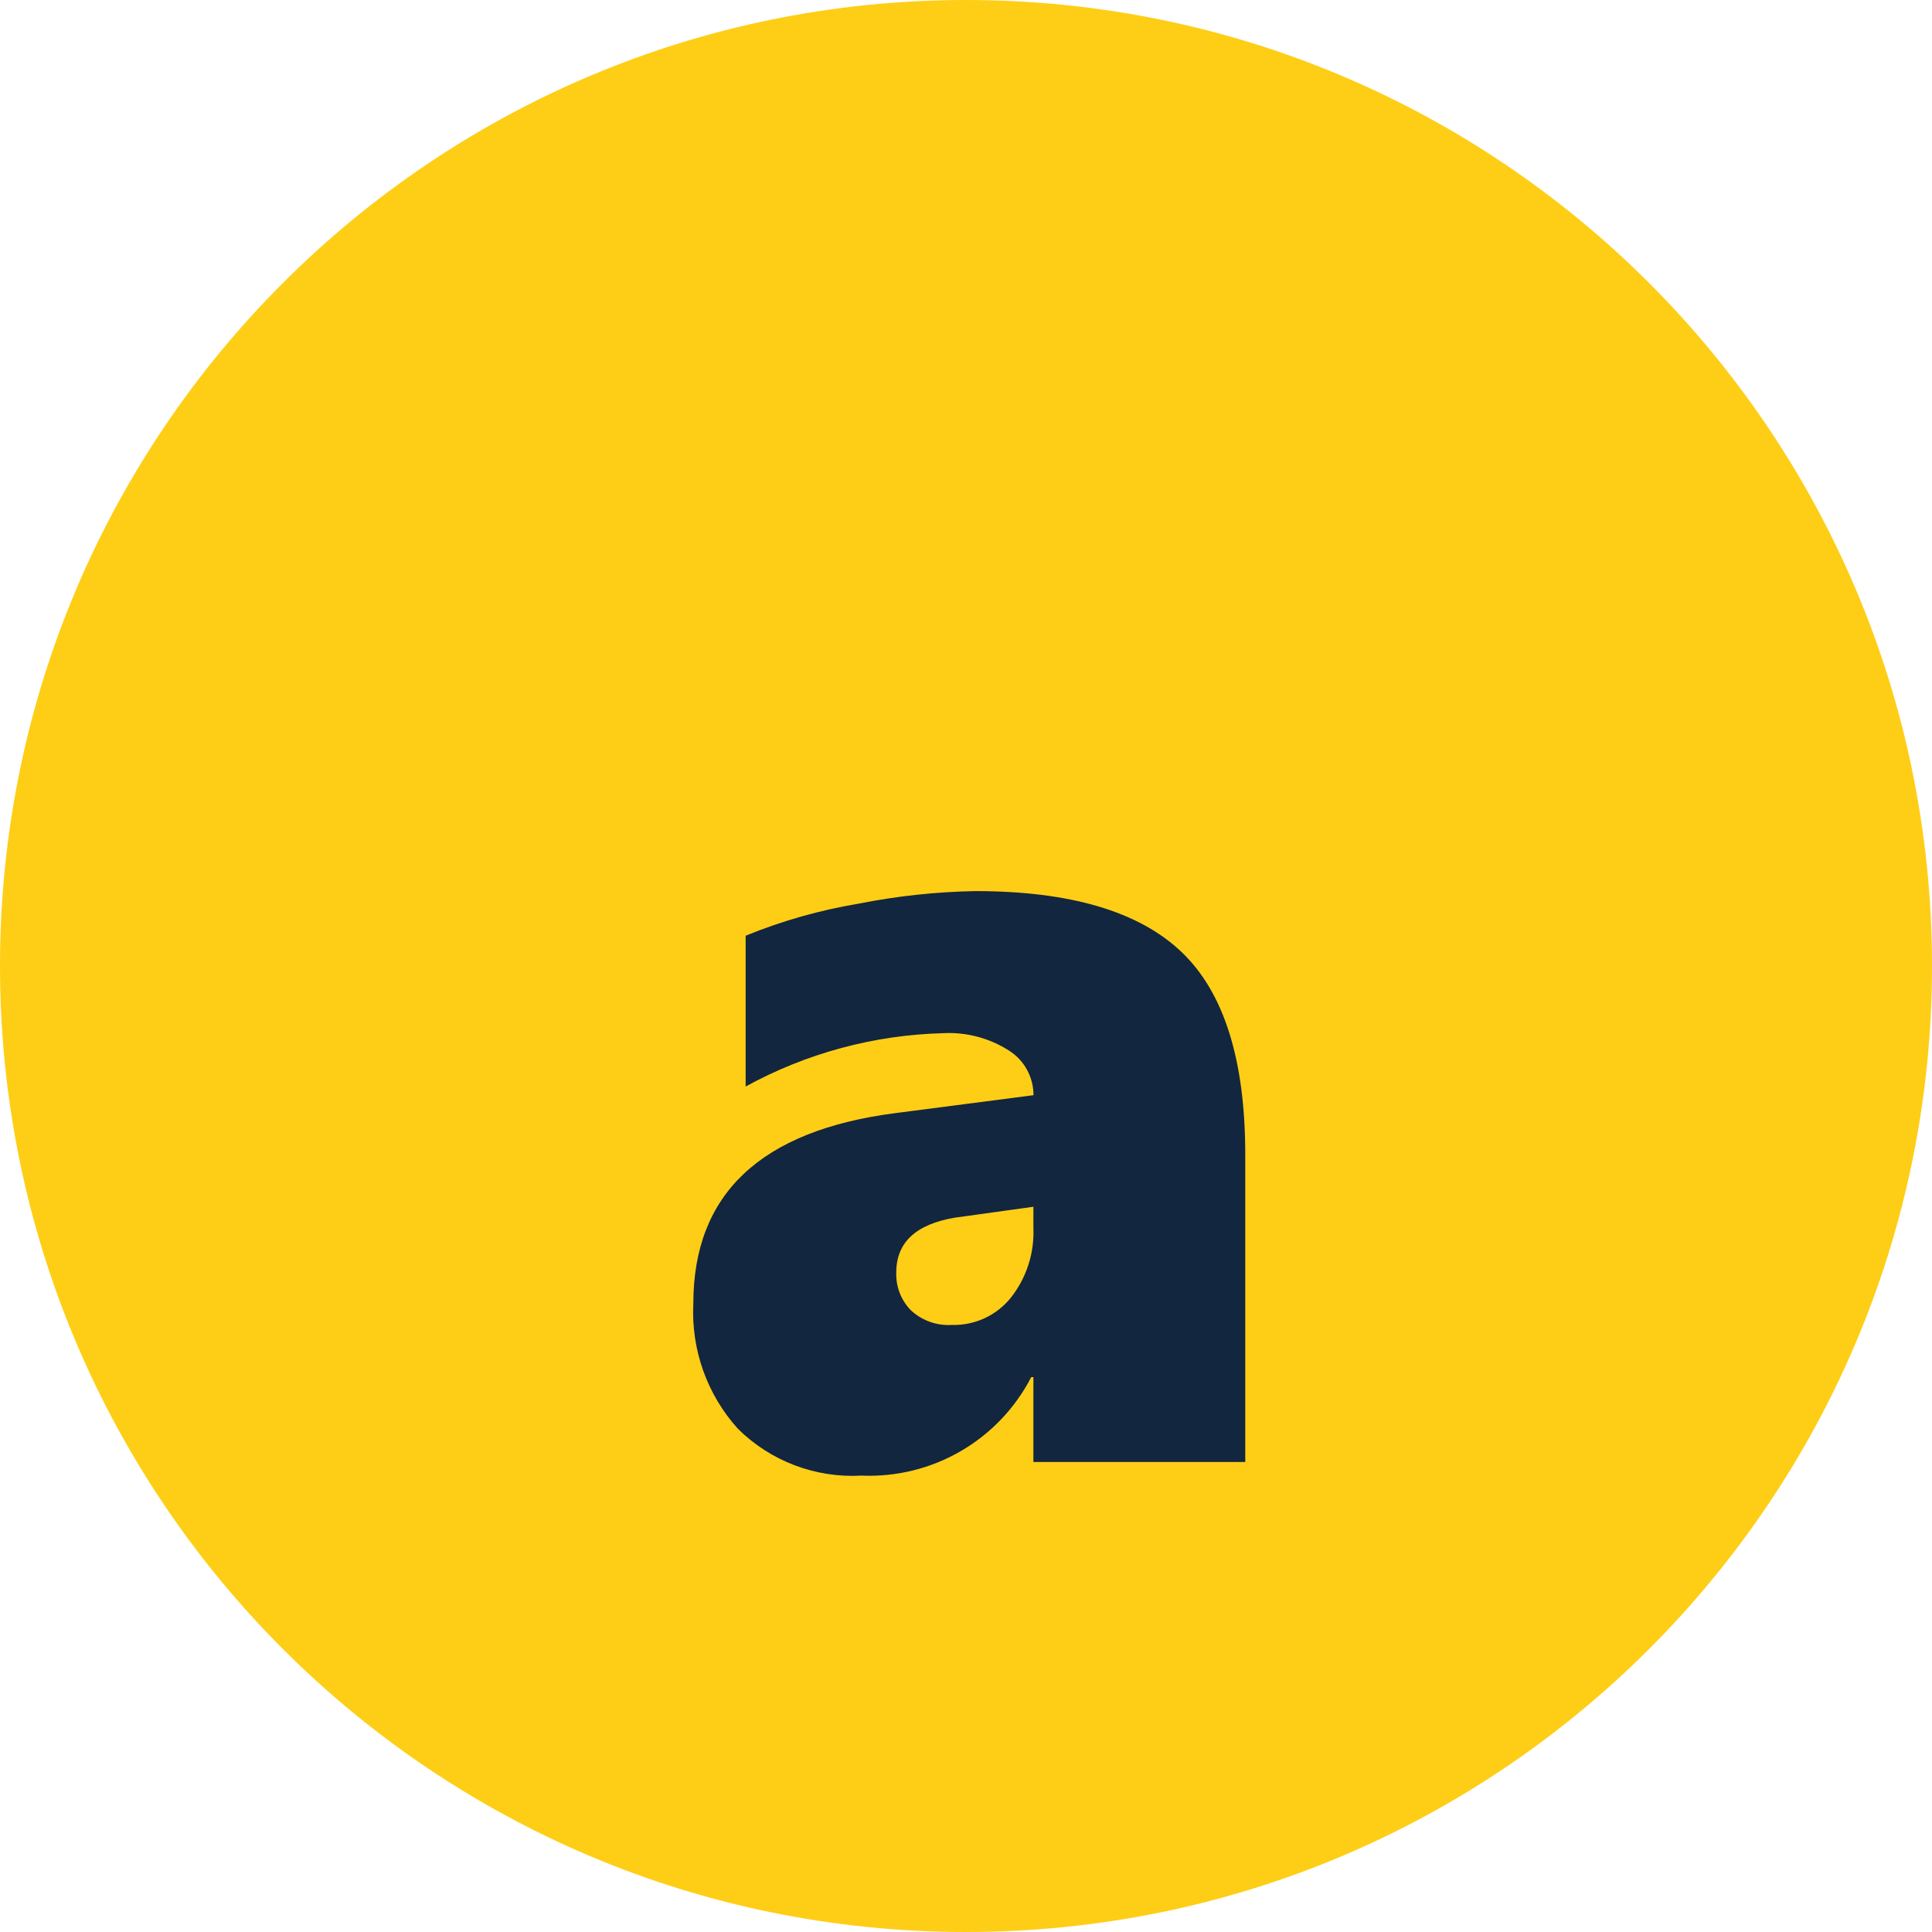
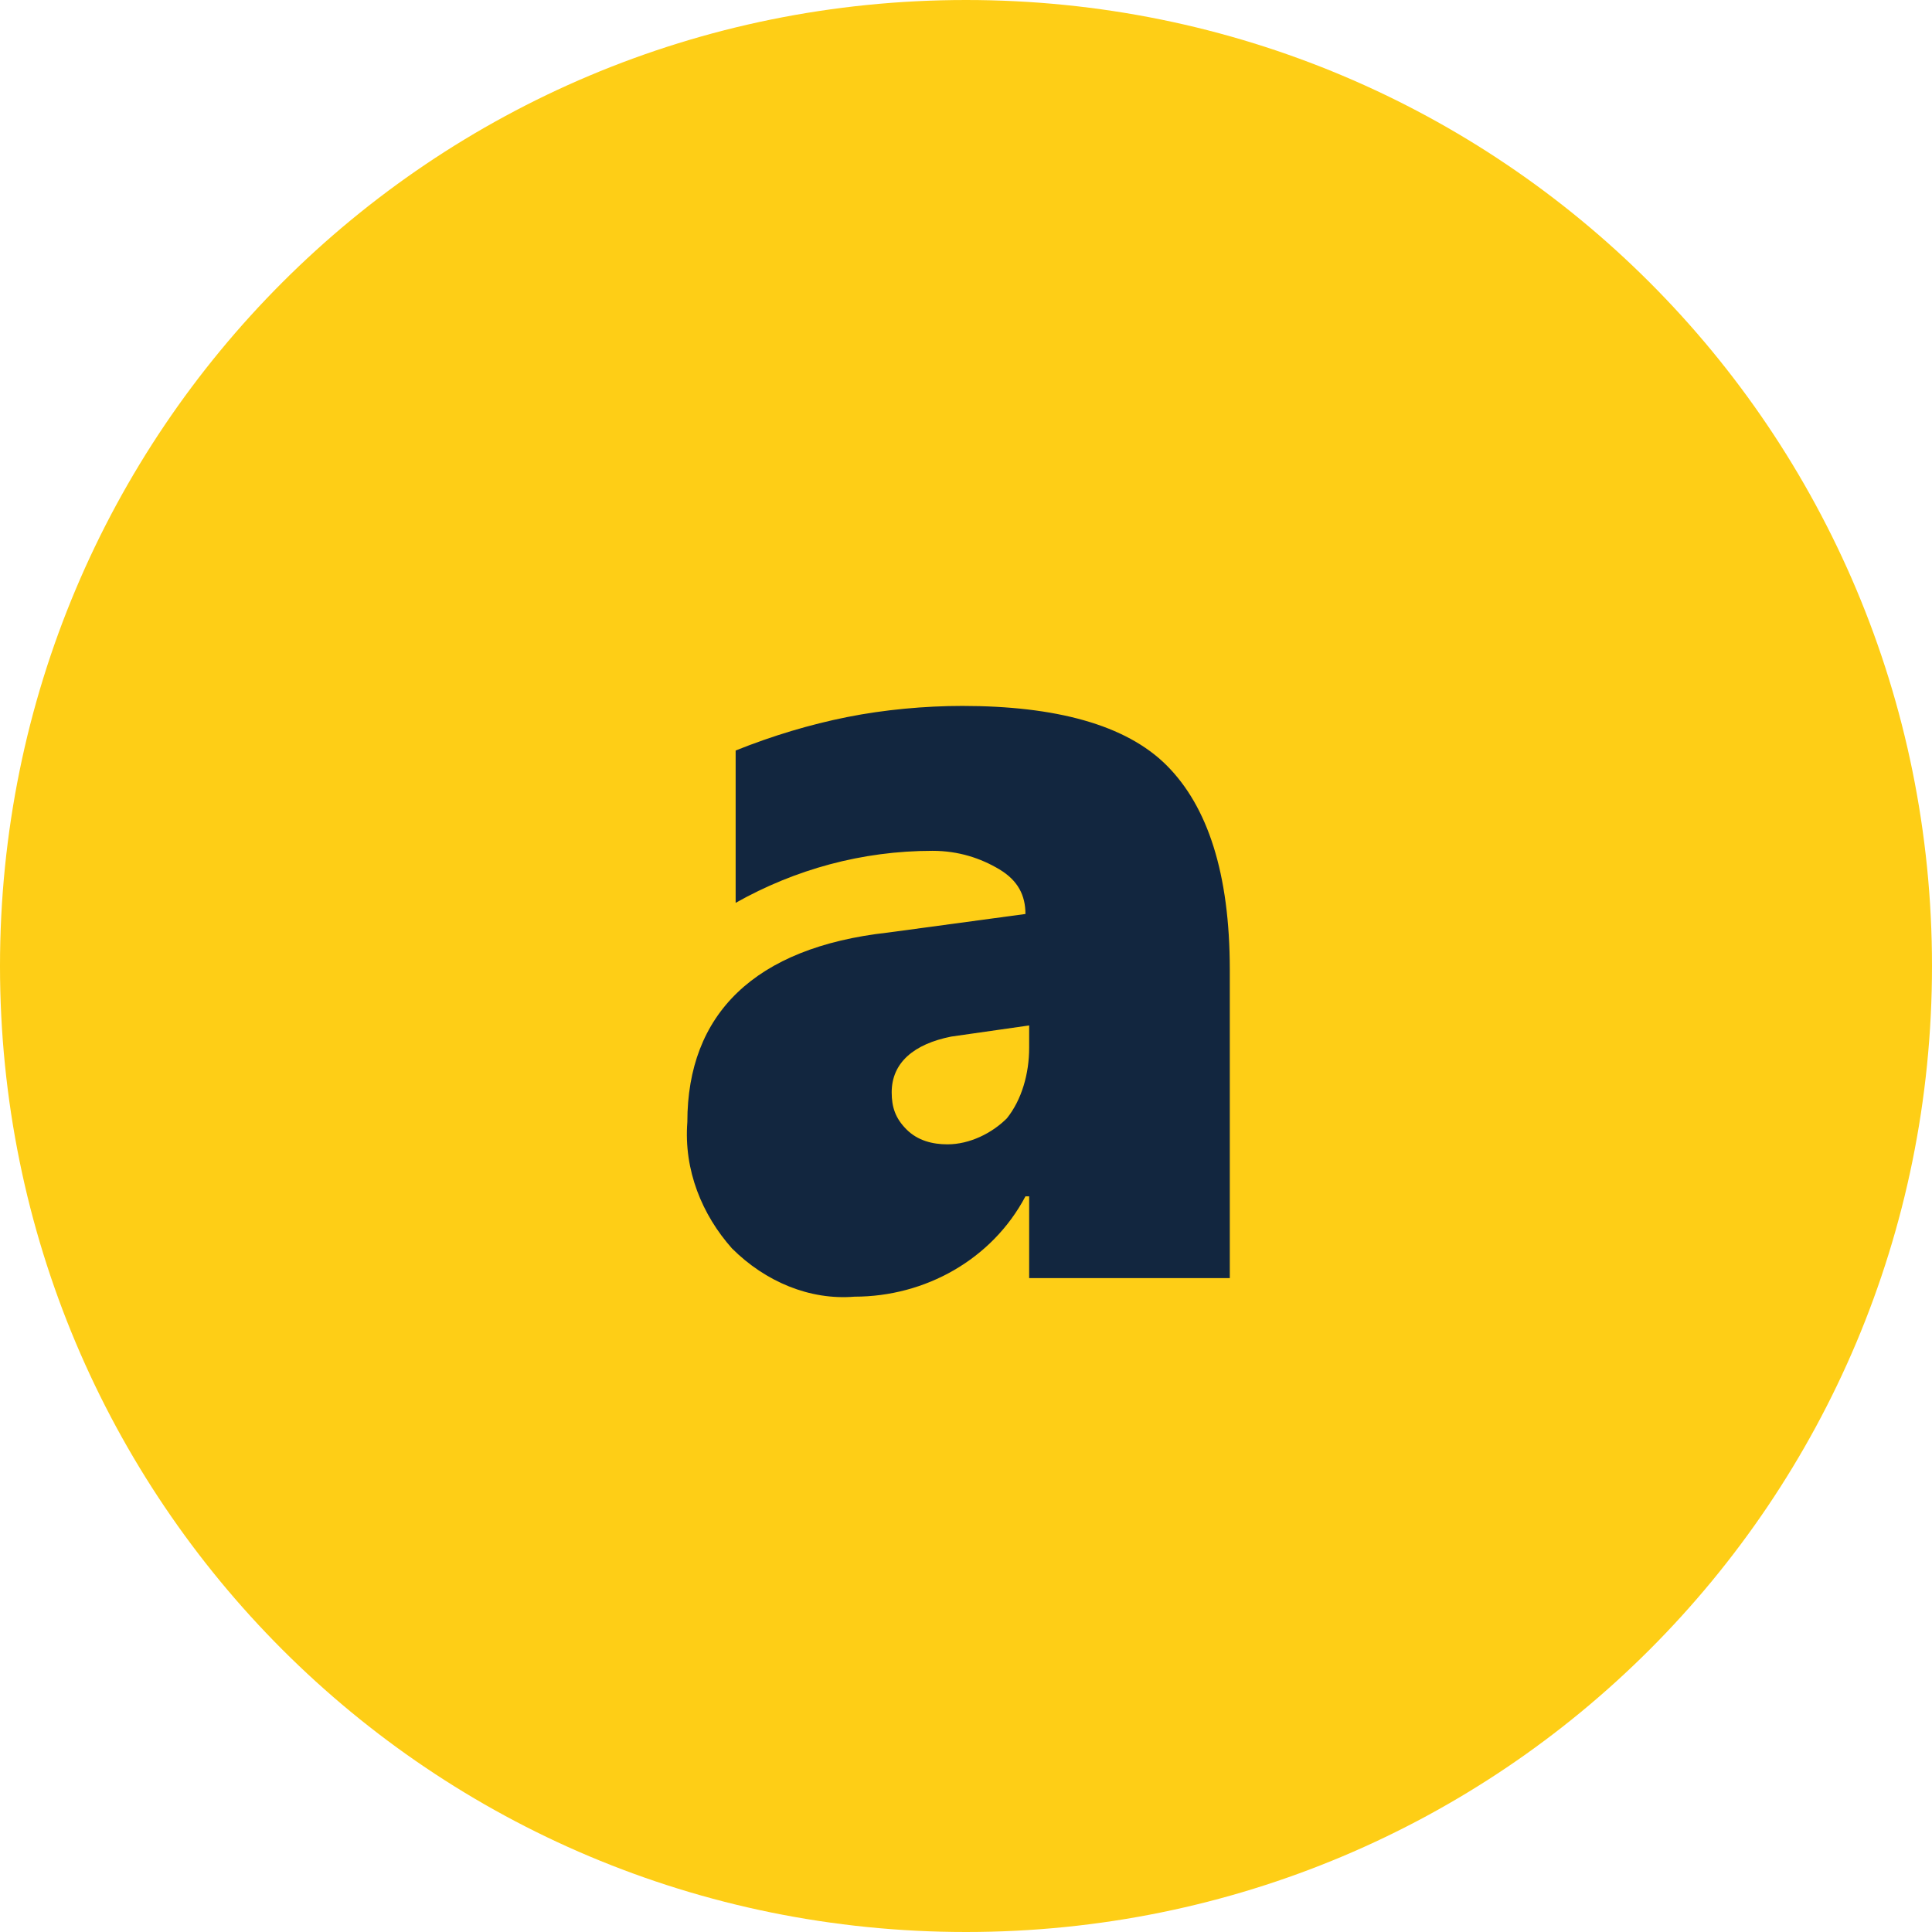
- <svg xmlns="http://www.w3.org/2000/svg" width="52" height="52" viewBox="0 0 52 52">
-   <g id="Grupo_128324" data-name="Grupo 128324" transform="translate(-184 -683)">
-     <path id="Trazado_265079" data-name="Trazado 265079" d="M26,0A26,26,0,1,1,0,26,26,26,0,0,1,26,0Z" transform="translate(184 683)" fill="#fece16" />
-     <path id="Trazado_265080" data-name="Trazado 265080" d="M9.814,32V29.715H9.756a4.907,4.907,0,0,1-4.57,2.651,4.376,4.376,0,0,1-3.325-1.26,4.68,4.68,0,0,1-1.2-3.369q0-4.424,5.435-5.127l3.721-.483a1.419,1.419,0,0,0-.659-1.2,3,3,0,0,0-1.772-.469,11.674,11.674,0,0,0-5.317,1.436V17.835a14.225,14.225,0,0,1,3.047-.864,17.732,17.732,0,0,1,3.135-.337q3.823,0,5.544,1.633t1.721,5.457V32ZM6.123,26.9a1.383,1.383,0,0,0,.388,1.011,1.48,1.48,0,0,0,1.106.4,1.966,1.966,0,0,0,1.589-.732A2.838,2.838,0,0,0,9.814,25.7V25.13l-2.109.293Q6.123,25.687,6.123,26.9Z" transform="translate(202 690.35)" fill="#12263f" />
-   </g>
+ <svg xmlns="http://www.w3.org/2000/svg" version="1.1" id="Capa_1" x="0px" y="0px" viewBox="0 0 52 52" style="enable-background:new 0 0 52 52;" xml:space="preserve">
+   <style type="text/css">
+ 	.st0{fill:#FECE16;}
+ 	.st1{fill:#12263F;}
+ </style>
+   <path id="Trazado_265079" class="st0" d="M26,0c14.4,0,26,11.6,26,26S40.4,52,26,52S0,40.4,0,26S11.6,0,26,0z" />
+   <path id="Trazado_265080" class="st1" d="M27.7,34.5v-2.3h-0.1c-0.9,1.7-2.7,2.7-4.6,2.7c-1.2,0.1-2.4-0.4-3.3-1.3  c-0.8-0.9-1.3-2.1-1.2-3.4c0-2.9,1.8-4.7,5.4-5.1l3.7-0.5c0-0.5-0.2-0.9-0.7-1.2c-0.5-0.3-1.1-0.5-1.8-0.5c-1.9,0-3.7,0.5-5.3,1.4  v-4.1c1-0.4,2-0.7,3-0.9c1-0.2,2.1-0.3,3.1-0.3c2.5,0,4.4,0.5,5.5,1.6s1.7,2.9,1.7,5.5v8.3H27.7z M24,29.4c0,0.4,0.1,0.7,0.4,1  c0.3,0.3,0.7,0.4,1.1,0.4c0.6,0,1.2-0.3,1.6-0.7c0.4-0.5,0.6-1.2,0.6-1.9v-0.6l-2.1,0.3C24.6,28.1,24,28.6,24,29.4z" />
</svg>
